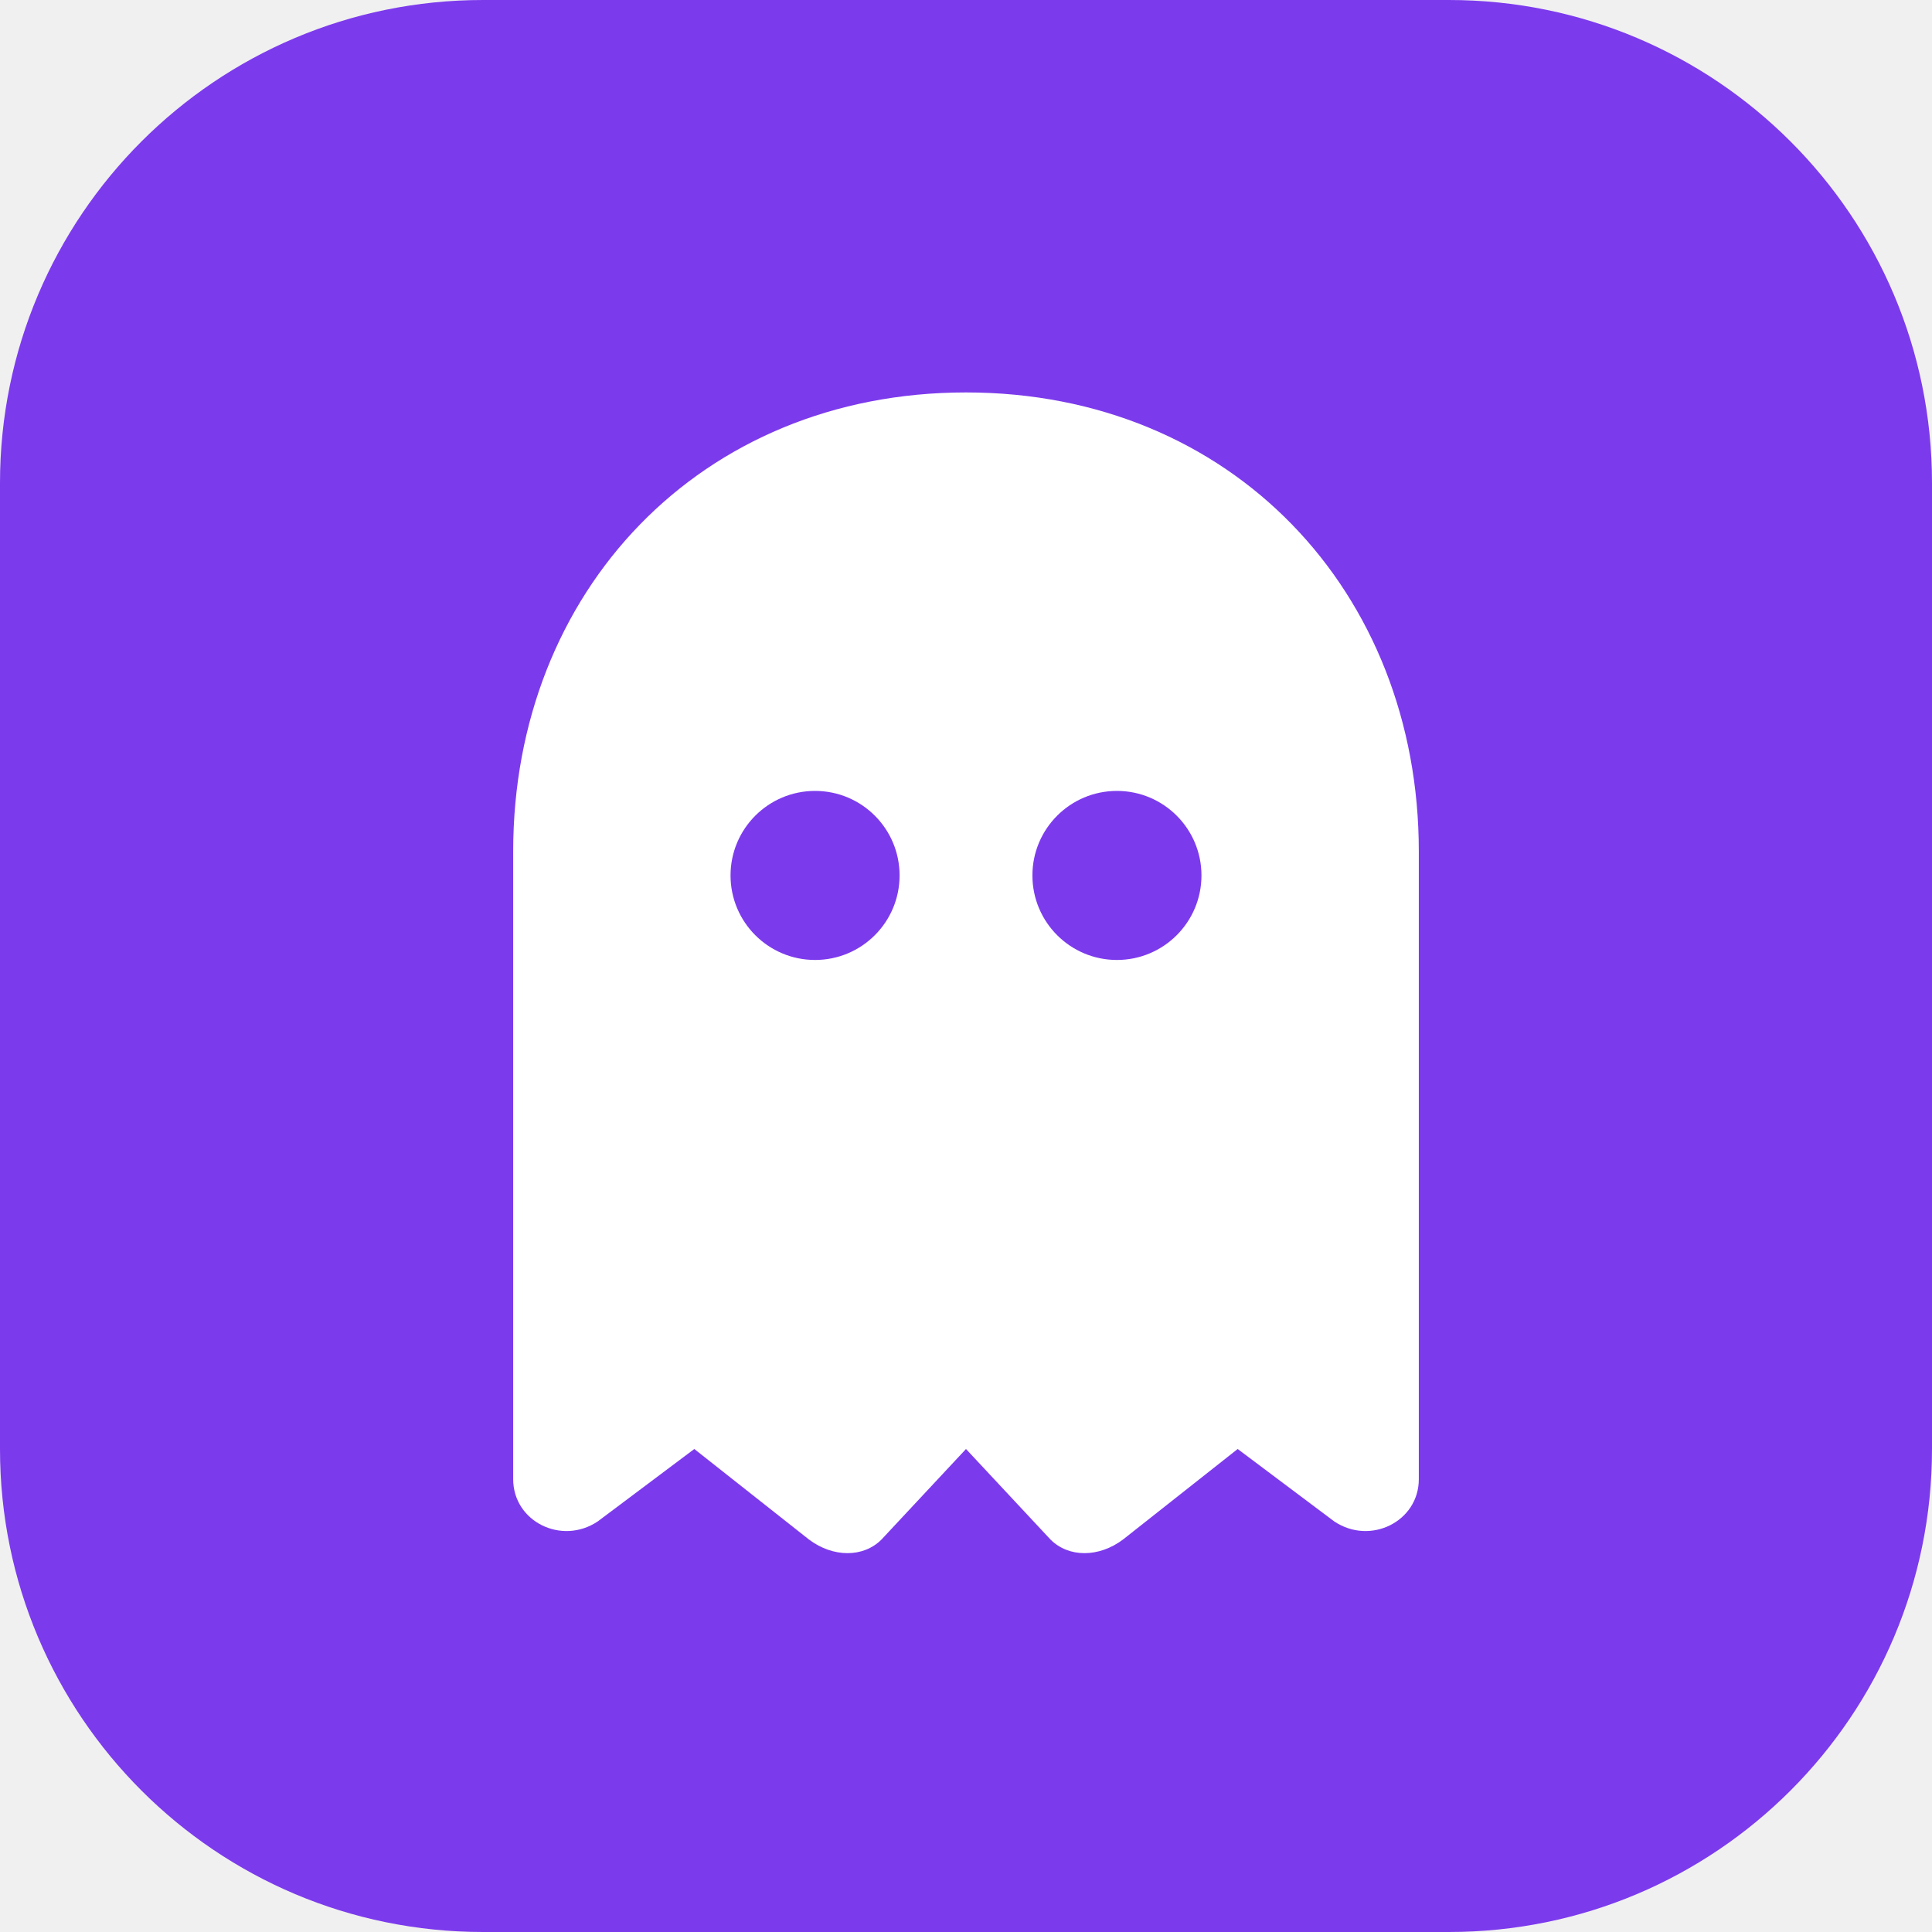
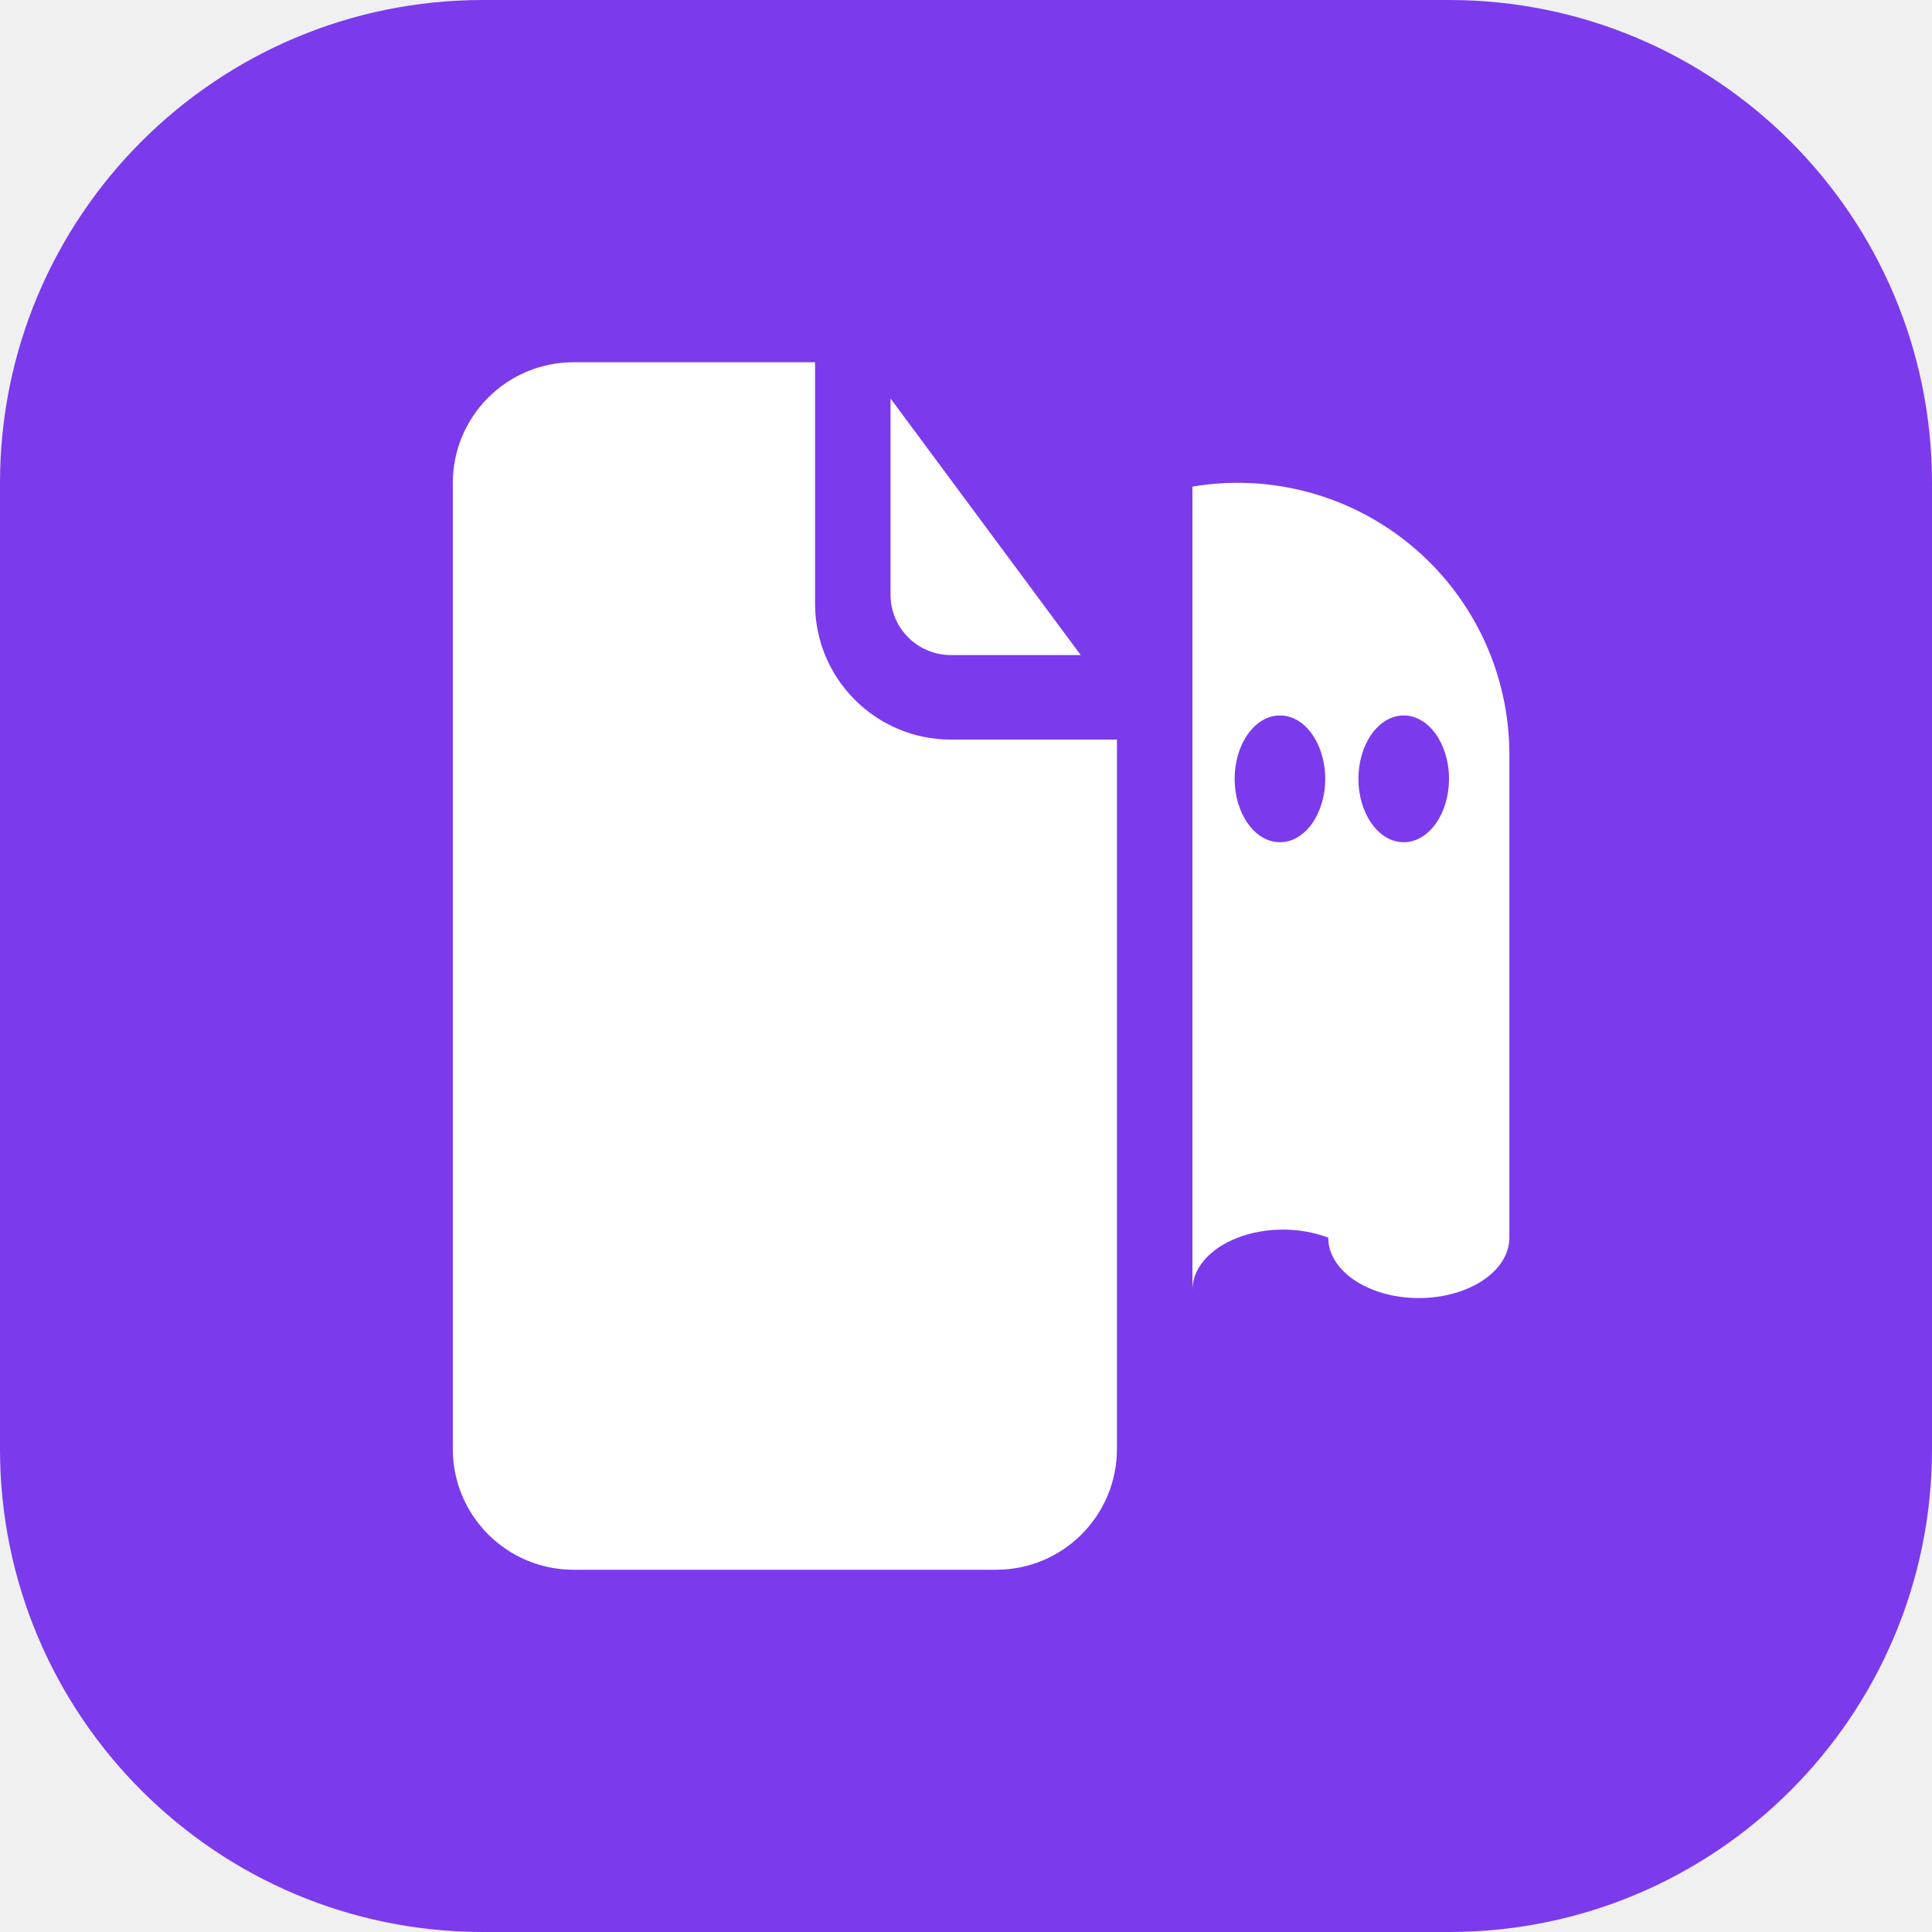
<svg xmlns="http://www.w3.org/2000/svg" viewBox="0 0 32 32">
  <rect width="32" height="32" rx="8" fill="#7c3aed" />
-   <g transform="translate(4 4)">
-     <path fill="#ffffff" fill-rule="evenodd" d="M12 2.5c-4.4 0-7.5 3.3-7.5 7.6v10.4c0 .7.8 1.1 1.4.7l1.6-1.2 1.9 1.5c.4.3.9.3 1.2 0L12 20l1.4 1.5c.3.3.8.3 1.2 0l1.9-1.5 1.6 1.2c.6.4 1.4 0 1.4-.7V10.1c0-4.3-3.1-7.6-7.5-7.6ZM10.9 10.5a1.4 1.4 0 1 1-2.8 0 1.4 1.4 0 0 1 2.8 0Zm5 0a1.4 1.4 0 1 1-2.8 0 1.4 1.4 0 0 1 2.8 0Z" />
+   <g transform="translate(4 4)" fill="#ffffff">
+     <path d="M9.5 2h-4a2 2 0 0 0-2 2v16a2 2 0 0 0 2 2h7a2 2 0 0 0 2-2V8.25h-2.75a2.25 2.25 0 0 1-2.25-2.25V2Z" />
+     <path d="M10.75 2.6l3.15 4.25h-2.15a1 1 0 0 1-1-1Z" />
+     <path fill-rule="evenodd" d="M15.75 4.06A4.5 4.5 0 0 1 21 8.5v8a1.5 1 0 0 1-3 0 1.5 1 0 0 0-2.25.87ZM16.45 8.9a.75 1.05 0 1 0 1.5 0 .75 1.05 0 1 0-1.5 0Zm2.05 0a.75 1.05 0 1 0 1.5 0 .75 1.05 0 1 0-1.5 0Z" />
  </g>
</svg>
